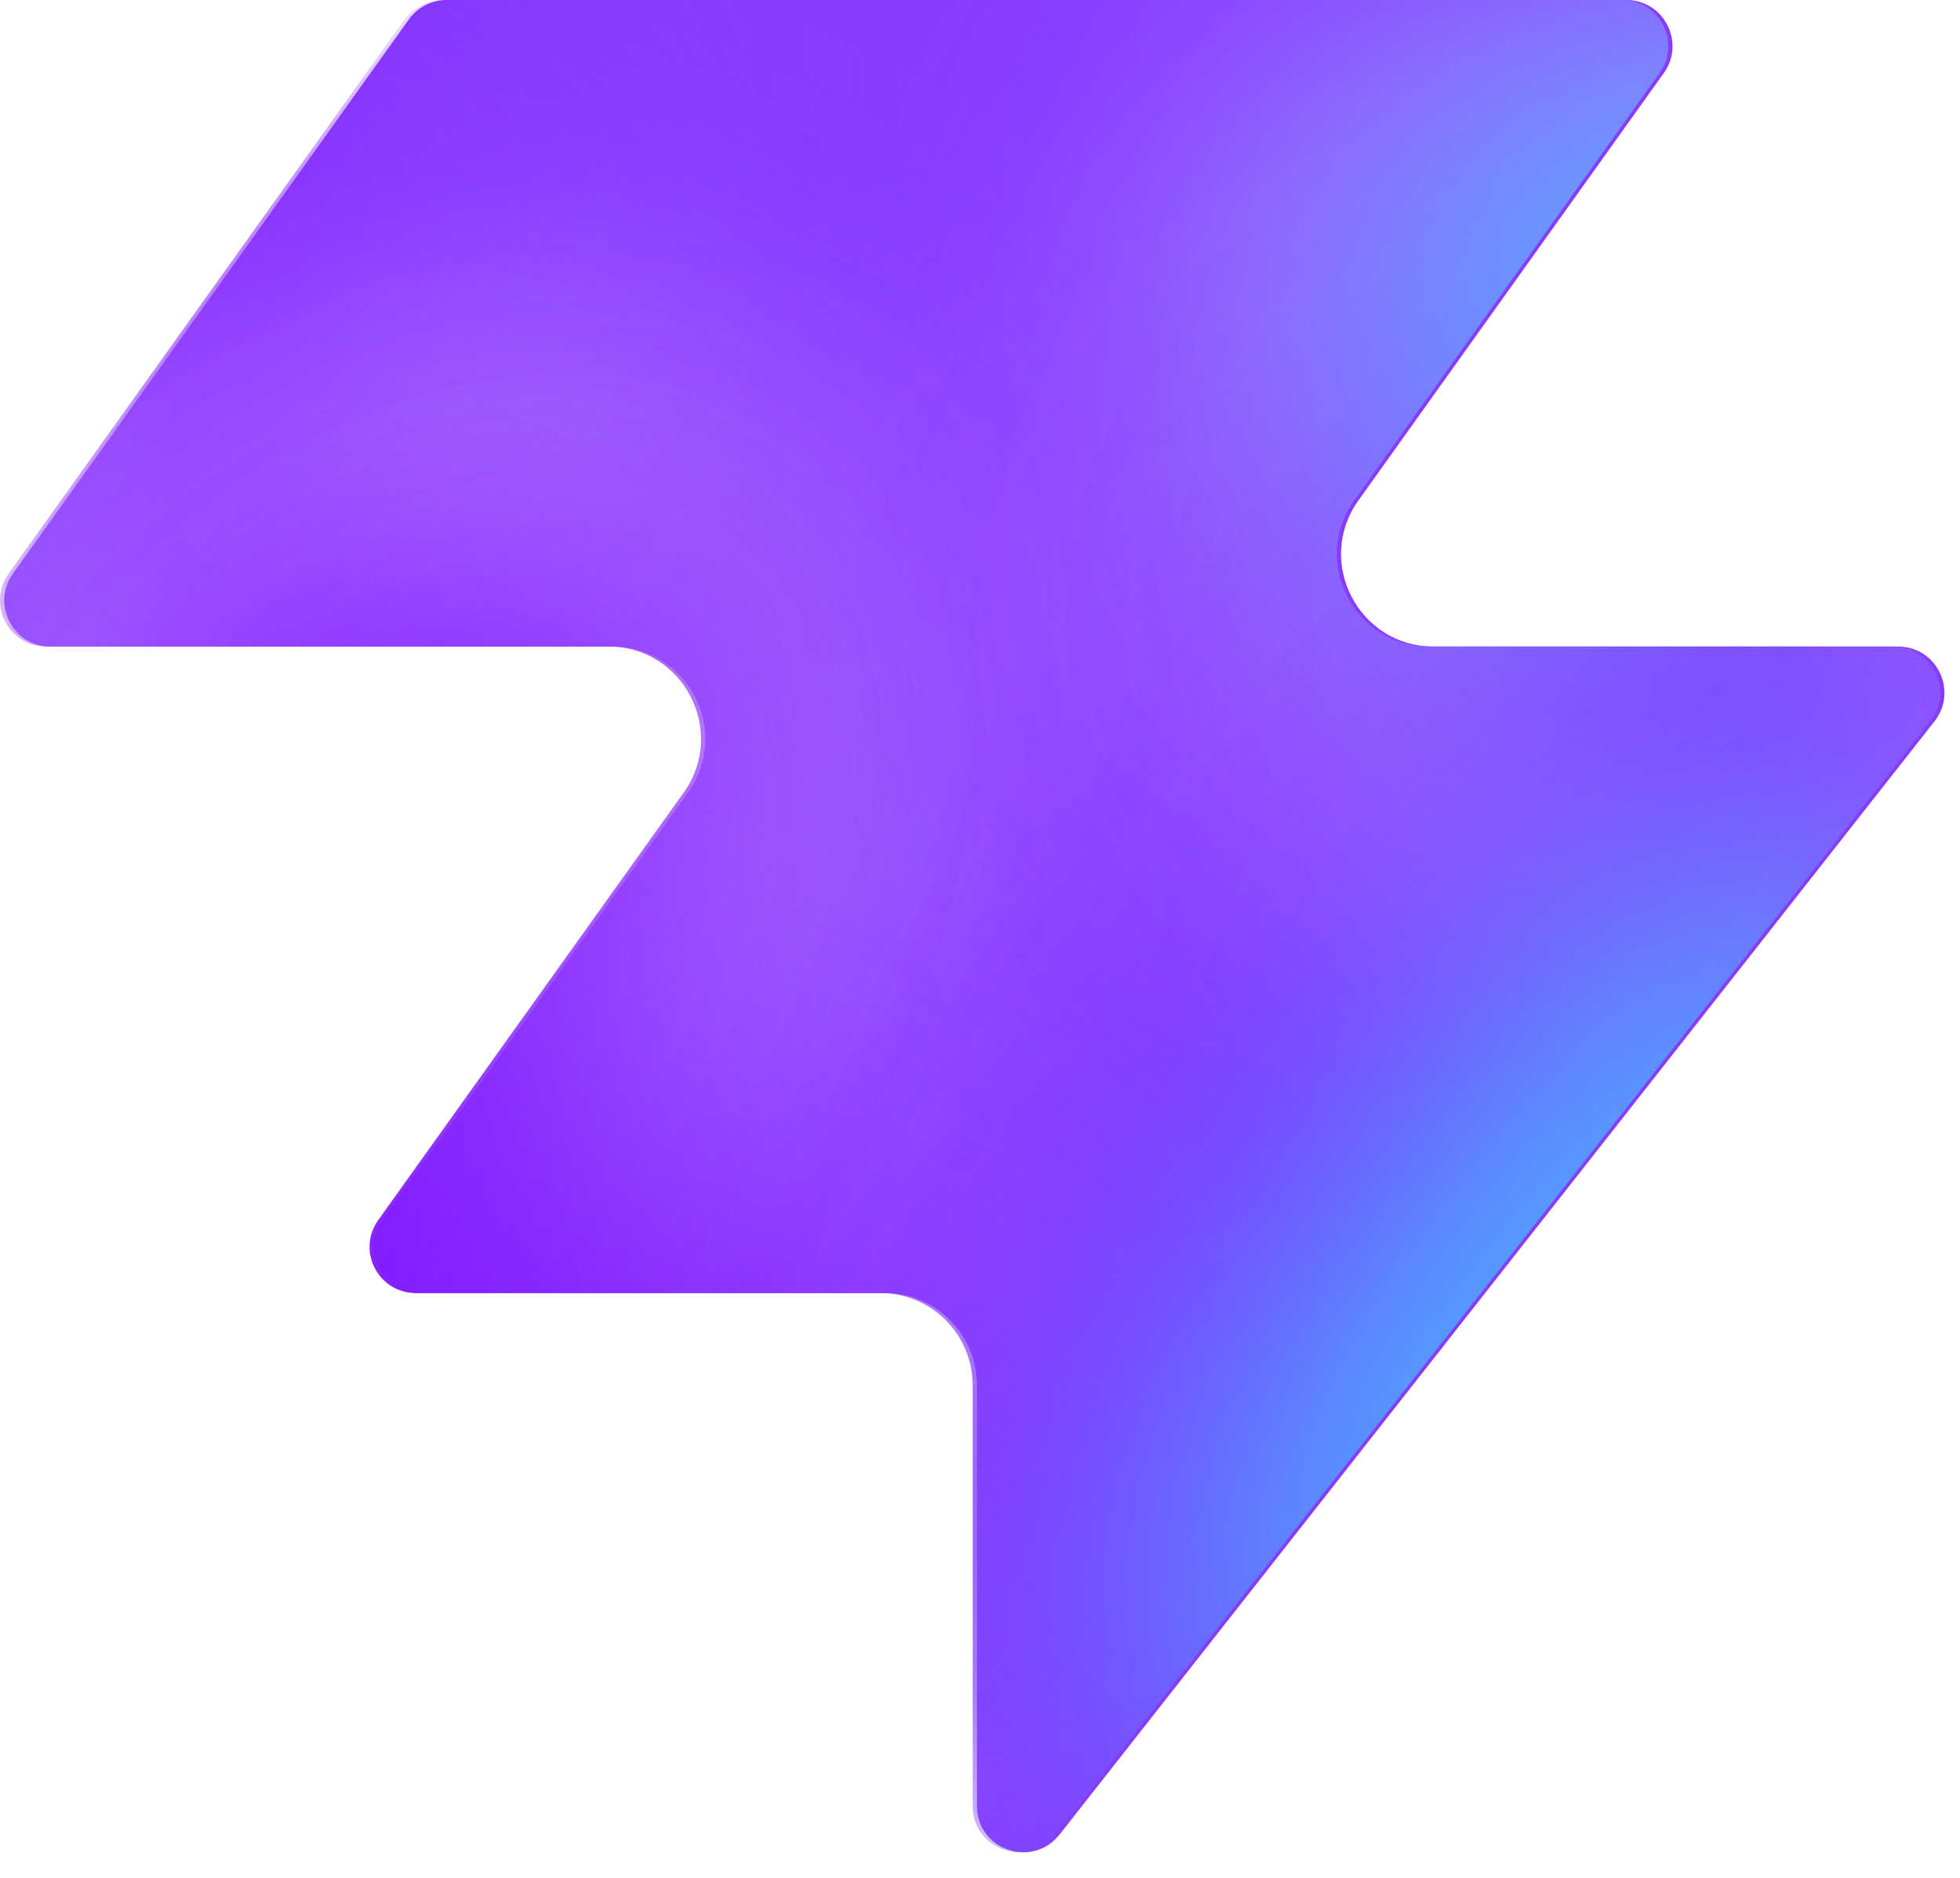
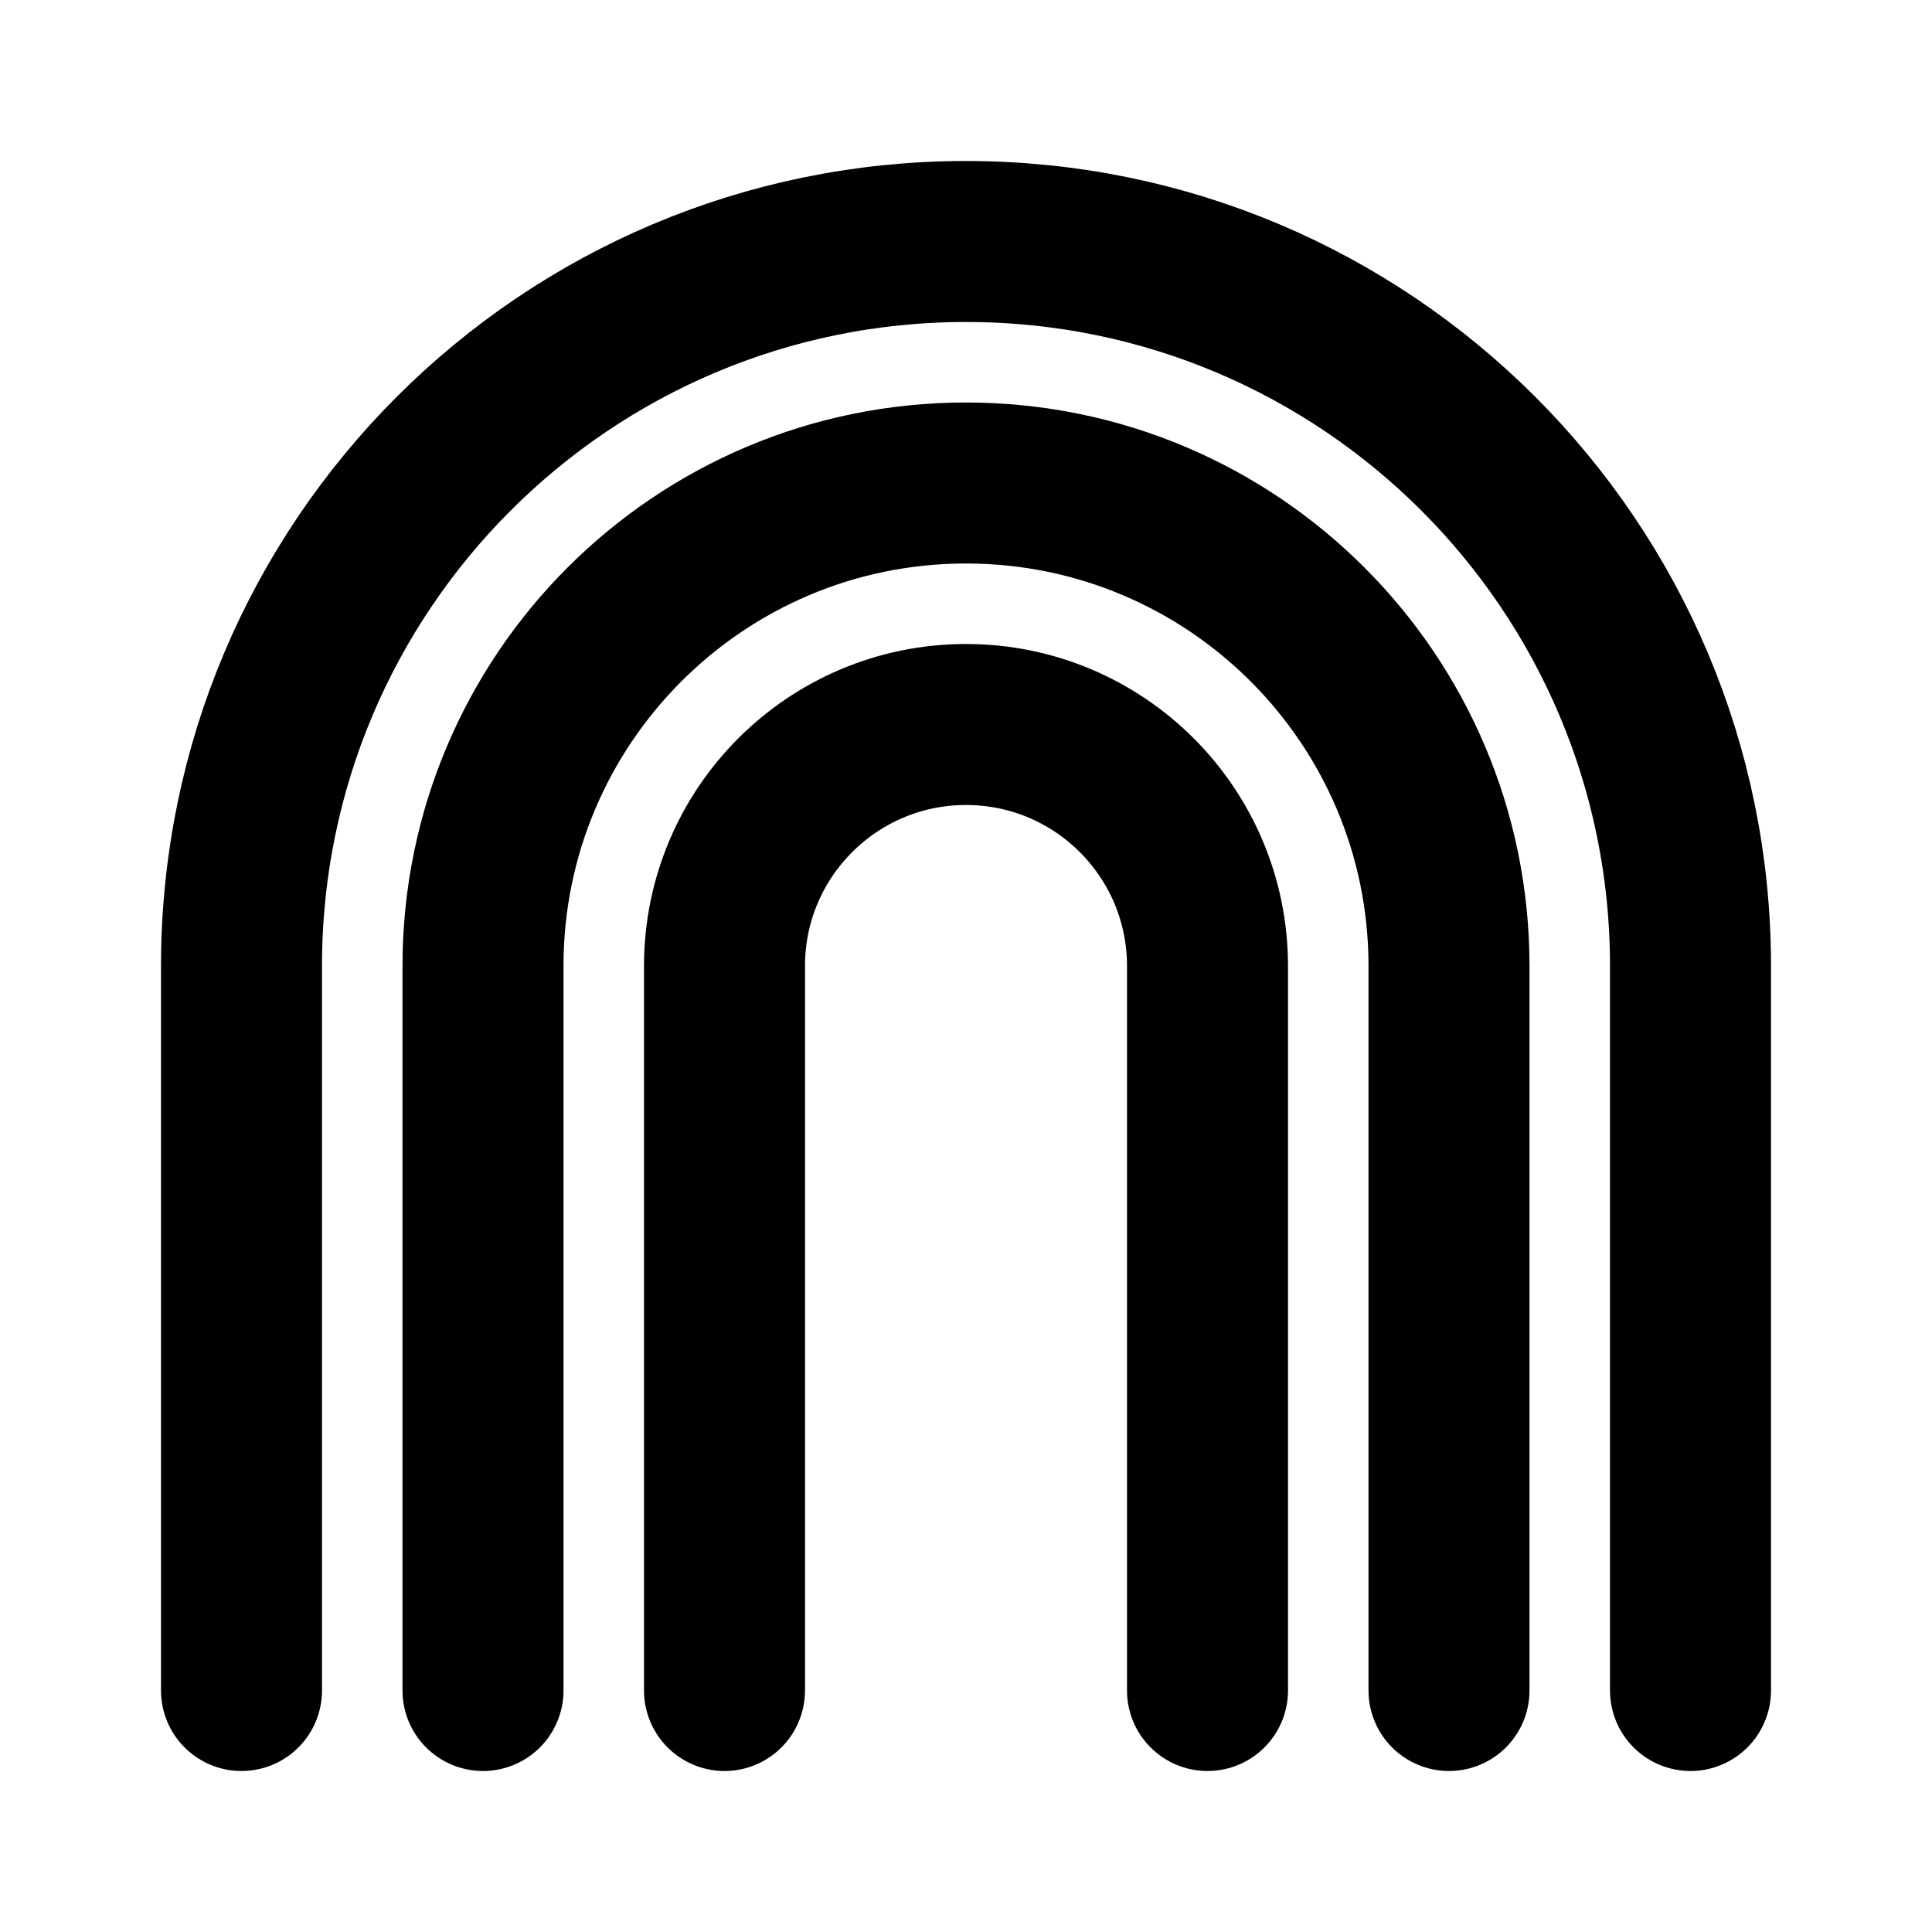
- <svg xmlns="http://www.w3.org/2000/svg" width="48" height="46" fill="none" viewBox="0 0 48 46">
-   <path fill="#863bff" d="M25.946 44.938c-.664.845-2.021.375-2.021-.698V33.937a2.26 2.26 0 0 0-2.262-2.262H10.287c-.92 0-1.456-1.04-.92-1.788l7.48-10.471c1.07-1.497 0-3.578-1.842-3.578H1.237c-.92 0-1.456-1.04-.92-1.788L10.013.474c.214-.297.556-.474.92-.474h28.894c.92 0 1.456 1.04.92 1.788l-7.48 10.471c-1.07 1.498 0 3.579 1.842 3.579h11.377c.943 0 1.473 1.088.89 1.83L25.947 44.94z" style="fill:#863bff;fill:color(display-p3 .525 .23 1);fill-opacity:1" />
-   <mask id="a" width="48" height="46" x="0" y="0" maskUnits="userSpaceOnUse" style="mask-type:alpha">
-     <path fill="#000" d="M25.842 44.938c-.664.844-2.021.375-2.021-.698V33.937a2.26 2.26 0 0 0-2.262-2.262H10.183c-.92 0-1.456-1.04-.92-1.788l7.48-10.471c1.07-1.498 0-3.579-1.842-3.579H1.133c-.92 0-1.456-1.04-.92-1.787L9.91.473c.214-.297.556-.474.92-.474h28.894c.92 0 1.456 1.04.92 1.788l-7.48 10.471c-1.07 1.498 0 3.578 1.842 3.578h11.377c.943 0 1.473 1.088.89 1.832L25.843 44.94z" style="fill:#000;fill-opacity:1" />
-   </mask>
-   <g mask="url(#a)">
-     <g filter="url(#b)">
-       <ellipse cx="5.508" cy="14.704" fill="#ede6ff" rx="5.508" ry="14.704" style="fill:#ede6ff;fill:color(display-p3 .927 .903 1);fill-opacity:1" transform="matrix(.00324 1 1 -.00324 -4.47 31.516)" />
-     </g>
-     <g filter="url(#c)">
-       <ellipse cx="10.399" cy="29.851" fill="#ede6ff" rx="10.399" ry="29.851" style="fill:#ede6ff;fill:color(display-p3 .927 .903 1);fill-opacity:1" transform="matrix(.00324 1 1 -.00324 -39.328 7.883)" />
-     </g>
-     <g filter="url(#d)">
-       <ellipse cx="5.508" cy="30.487" fill="#7e14ff" rx="5.508" ry="30.487" style="fill:#7e14ff;fill:color(display-p3 .492 .077 1);fill-opacity:1" transform="rotate(89.814 -25.913 -14.639)scale(1 -1)" />
-     </g>
-     <g filter="url(#e)">
-       <ellipse cx="5.508" cy="30.599" fill="#7e14ff" rx="5.508" ry="30.599" style="fill:#7e14ff;fill:color(display-p3 .492 .077 1);fill-opacity:1" transform="rotate(89.814 -32.644 -3.334)scale(1 -1)" />
-     </g>
-     <g filter="url(#f)">
-       <ellipse cx="5.508" cy="30.599" fill="#7e14ff" rx="5.508" ry="30.599" style="fill:#7e14ff;fill:color(display-p3 .492 .077 1);fill-opacity:1" transform="matrix(.00324 1 1 -.00324 -34.34 30.47)" />
-     </g>
-     <g filter="url(#g)">
-       <ellipse cx="14.072" cy="22.078" fill="#ede6ff" rx="14.072" ry="22.078" style="fill:#ede6ff;fill:color(display-p3 .927 .903 1);fill-opacity:1" transform="rotate(93.35 24.506 48.493)scale(-1 1)" />
-     </g>
-     <g filter="url(#h)">
-       <ellipse cx="3.47" cy="21.501" fill="#7e14ff" rx="3.47" ry="21.501" style="fill:#7e14ff;fill:color(display-p3 .492 .077 1);fill-opacity:1" transform="rotate(89.009 28.708 47.59)scale(-1 1)" />
-     </g>
-     <g filter="url(#i)">
-       <ellipse cx="3.47" cy="21.501" fill="#7e14ff" rx="3.47" ry="21.501" style="fill:#7e14ff;fill:color(display-p3 .492 .077 1);fill-opacity:1" transform="rotate(89.009 28.708 47.59)scale(-1 1)" />
-     </g>
-     <g filter="url(#j)">
-       <ellipse cx=".387" cy="8.972" fill="#7e14ff" rx="4.407" ry="29.108" style="fill:#7e14ff;fill:color(display-p3 .492 .077 1);fill-opacity:1" transform="rotate(39.51 .387 8.972)" />
-     </g>
-     <g filter="url(#k)">
-       <ellipse cx="47.523" cy="-6.092" fill="#7e14ff" rx="4.407" ry="29.108" style="fill:#7e14ff;fill:color(display-p3 .492 .077 1);fill-opacity:1" transform="rotate(37.892 47.523 -6.092)" />
-     </g>
-     <g filter="url(#l)">
-       <ellipse cx="41.412" cy="6.333" fill="#47bfff" rx="5.971" ry="9.665" style="fill:#47bfff;fill:color(display-p3 .28 .748 1);fill-opacity:1" transform="rotate(37.892 41.412 6.333)" />
-     </g>
-     <g filter="url(#m)">
-       <ellipse cx="-1.879" cy="38.332" fill="#7e14ff" rx="4.407" ry="29.108" style="fill:#7e14ff;fill:color(display-p3 .492 .077 1);fill-opacity:1" transform="rotate(37.892 -1.88 38.332)" />
-     </g>
-     <g filter="url(#n)">
-       <ellipse cx="-1.879" cy="38.332" fill="#7e14ff" rx="4.407" ry="29.108" style="fill:#7e14ff;fill:color(display-p3 .492 .077 1);fill-opacity:1" transform="rotate(37.892 -1.88 38.332)" />
-     </g>
-     <g filter="url(#o)">
-       <ellipse cx="35.651" cy="29.907" fill="#7e14ff" rx="4.407" ry="29.108" style="fill:#7e14ff;fill:color(display-p3 .492 .077 1);fill-opacity:1" transform="rotate(37.892 35.651 29.907)" />
-     </g>
-     <g filter="url(#p)">
-       <ellipse cx="38.418" cy="32.4" fill="#47bfff" rx="5.971" ry="15.297" style="fill:#47bfff;fill:color(display-p3 .28 .748 1);fill-opacity:1" transform="rotate(37.892 38.418 32.4)" />
-     </g>
-   </g>
-   <defs>
-     <filter id="b" width="60.045" height="41.654" x="-19.77" y="16.149" color-interpolation-filters="sRGB" filterUnits="userSpaceOnUse">
-       <feFlood flood-opacity="0" result="BackgroundImageFix" />
-       <feBlend in="SourceGraphic" in2="BackgroundImageFix" result="shape" />
-       <feGaussianBlur result="effect1_foregroundBlur_2002_17158" stdDeviation="7.659" />
-     </filter>
-     <filter id="c" width="90.34" height="51.437" x="-54.613" y="-7.533" color-interpolation-filters="sRGB" filterUnits="userSpaceOnUse">
-       <feFlood flood-opacity="0" result="BackgroundImageFix" />
-       <feBlend in="SourceGraphic" in2="BackgroundImageFix" result="shape" />
-       <feGaussianBlur result="effect1_foregroundBlur_2002_17158" stdDeviation="7.659" />
-     </filter>
-     <filter id="d" width="79.355" height="29.4" x="-49.64" y="2.03" color-interpolation-filters="sRGB" filterUnits="userSpaceOnUse">
-       <feFlood flood-opacity="0" result="BackgroundImageFix" />
-       <feBlend in="SourceGraphic" in2="BackgroundImageFix" result="shape" />
-       <feGaussianBlur result="effect1_foregroundBlur_2002_17158" stdDeviation="4.596" />
-     </filter>
-     <filter id="e" width="79.579" height="29.4" x="-45.045" y="20.029" color-interpolation-filters="sRGB" filterUnits="userSpaceOnUse">
-       <feFlood flood-opacity="0" result="BackgroundImageFix" />
-       <feBlend in="SourceGraphic" in2="BackgroundImageFix" result="shape" />
-       <feGaussianBlur result="effect1_foregroundBlur_2002_17158" stdDeviation="4.596" />
-     </filter>
-     <filter id="f" width="79.579" height="29.4" x="-43.513" y="21.178" color-interpolation-filters="sRGB" filterUnits="userSpaceOnUse">
-       <feFlood flood-opacity="0" result="BackgroundImageFix" />
-       <feBlend in="SourceGraphic" in2="BackgroundImageFix" result="shape" />
-       <feGaussianBlur result="effect1_foregroundBlur_2002_17158" stdDeviation="4.596" />
-     </filter>
-     <filter id="g" width="74.749" height="58.852" x="15.756" y="-17.901" color-interpolation-filters="sRGB" filterUnits="userSpaceOnUse">
-       <feFlood flood-opacity="0" result="BackgroundImageFix" />
-       <feBlend in="SourceGraphic" in2="BackgroundImageFix" result="shape" />
-       <feGaussianBlur result="effect1_foregroundBlur_2002_17158" stdDeviation="7.659" />
-     </filter>
-     <filter id="h" width="61.377" height="25.362" x="23.548" y="2.284" color-interpolation-filters="sRGB" filterUnits="userSpaceOnUse">
-       <feFlood flood-opacity="0" result="BackgroundImageFix" />
-       <feBlend in="SourceGraphic" in2="BackgroundImageFix" result="shape" />
-       <feGaussianBlur result="effect1_foregroundBlur_2002_17158" stdDeviation="4.596" />
-     </filter>
-     <filter id="i" width="61.377" height="25.362" x="23.548" y="2.284" color-interpolation-filters="sRGB" filterUnits="userSpaceOnUse">
-       <feFlood flood-opacity="0" result="BackgroundImageFix" />
-       <feBlend in="SourceGraphic" in2="BackgroundImageFix" result="shape" />
-       <feGaussianBlur result="effect1_foregroundBlur_2002_17158" stdDeviation="4.596" />
-     </filter>
-     <filter id="j" width="56.045" height="63.649" x="-27.636" y="-22.853" color-interpolation-filters="sRGB" filterUnits="userSpaceOnUse">
-       <feFlood flood-opacity="0" result="BackgroundImageFix" />
-       <feBlend in="SourceGraphic" in2="BackgroundImageFix" result="shape" />
-       <feGaussianBlur result="effect1_foregroundBlur_2002_17158" stdDeviation="4.596" />
-     </filter>
-     <filter id="k" width="54.814" height="64.646" x="20.116" y="-38.415" color-interpolation-filters="sRGB" filterUnits="userSpaceOnUse">
-       <feFlood flood-opacity="0" result="BackgroundImageFix" />
-       <feBlend in="SourceGraphic" in2="BackgroundImageFix" result="shape" />
-       <feGaussianBlur result="effect1_foregroundBlur_2002_17158" stdDeviation="4.596" />
-     </filter>
-     <filter id="l" width="33.541" height="35.313" x="24.641" y="-11.323" color-interpolation-filters="sRGB" filterUnits="userSpaceOnUse">
-       <feFlood flood-opacity="0" result="BackgroundImageFix" />
-       <feBlend in="SourceGraphic" in2="BackgroundImageFix" result="shape" />
-       <feGaussianBlur result="effect1_foregroundBlur_2002_17158" stdDeviation="4.596" />
-     </filter>
-     <filter id="m" width="54.814" height="64.646" x="-29.286" y="6.009" color-interpolation-filters="sRGB" filterUnits="userSpaceOnUse">
-       <feFlood flood-opacity="0" result="BackgroundImageFix" />
-       <feBlend in="SourceGraphic" in2="BackgroundImageFix" result="shape" />
-       <feGaussianBlur result="effect1_foregroundBlur_2002_17158" stdDeviation="4.596" />
-     </filter>
-     <filter id="n" width="54.814" height="64.646" x="-29.286" y="6.009" color-interpolation-filters="sRGB" filterUnits="userSpaceOnUse">
-       <feFlood flood-opacity="0" result="BackgroundImageFix" />
-       <feBlend in="SourceGraphic" in2="BackgroundImageFix" result="shape" />
-       <feGaussianBlur result="effect1_foregroundBlur_2002_17158" stdDeviation="4.596" />
-     </filter>
-     <filter id="o" width="54.814" height="64.646" x="8.244" y="-2.416" color-interpolation-filters="sRGB" filterUnits="userSpaceOnUse">
-       <feFlood flood-opacity="0" result="BackgroundImageFix" />
-       <feBlend in="SourceGraphic" in2="BackgroundImageFix" result="shape" />
-       <feGaussianBlur result="effect1_foregroundBlur_2002_17158" stdDeviation="4.596" />
-     </filter>
-     <filter id="p" width="39.409" height="43.623" x="18.713" y="10.588" color-interpolation-filters="sRGB" filterUnits="userSpaceOnUse">
-       <feFlood flood-opacity="0" result="BackgroundImageFix" />
-       <feBlend in="SourceGraphic" in2="BackgroundImageFix" result="shape" />
-       <feGaussianBlur result="effect1_foregroundBlur_2002_17158" stdDeviation="4.596" />
-     </filter>
-   </defs>
+ <svg xmlns="http://www.w3.org/2000/svg" width="800px" height="800px" viewBox="0 0 24 24" fill="none">
+   <path d="M21 21V12C21 7.029 16.971 3 12 3C7.029 3 3 7.029 3 12V21M18 21V12C18 8.686 15.314 6 12 6C8.686 6 6 8.686 6 12V21M15 21V12C15 10.343 13.657 9 12 9C10.343 9 9 10.343 9 12V21" stroke="#000000" stroke-width="2" stroke-linecap="round" stroke-linejoin="round" />
</svg>
